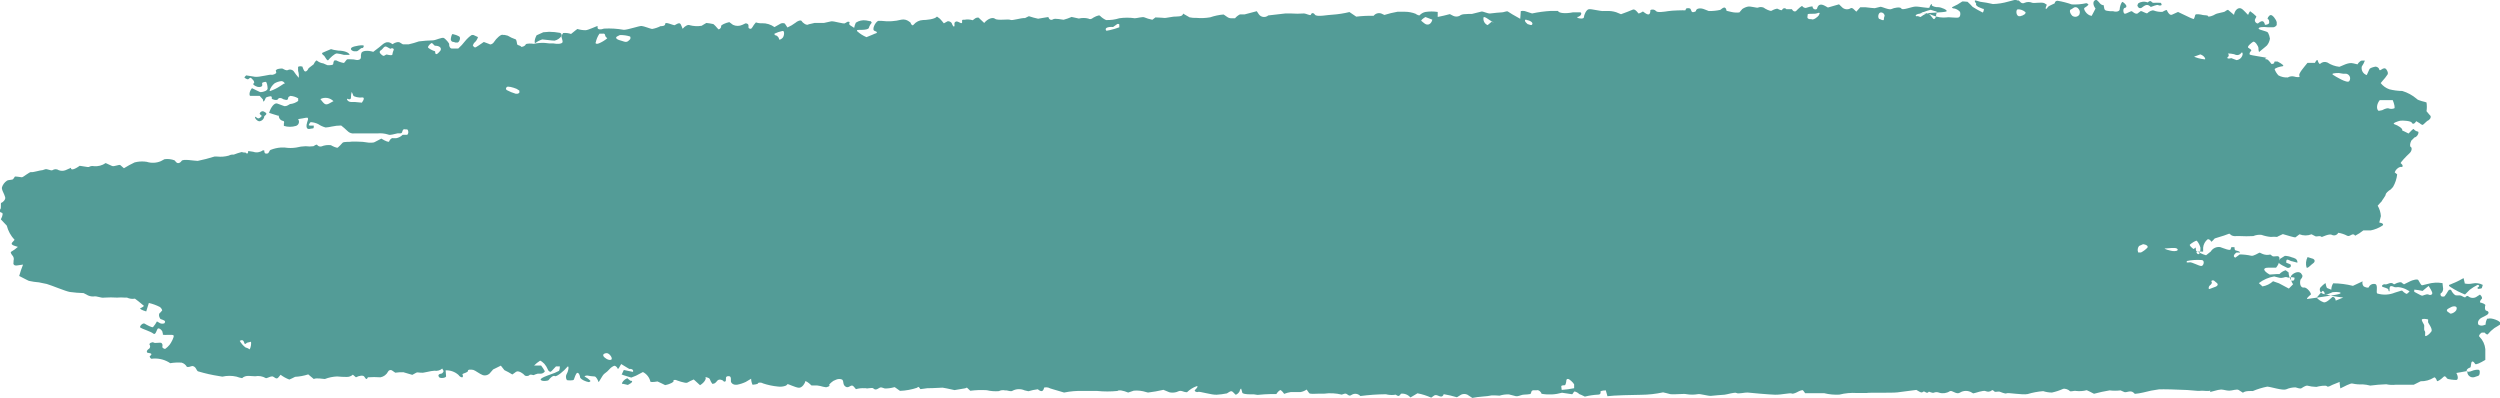
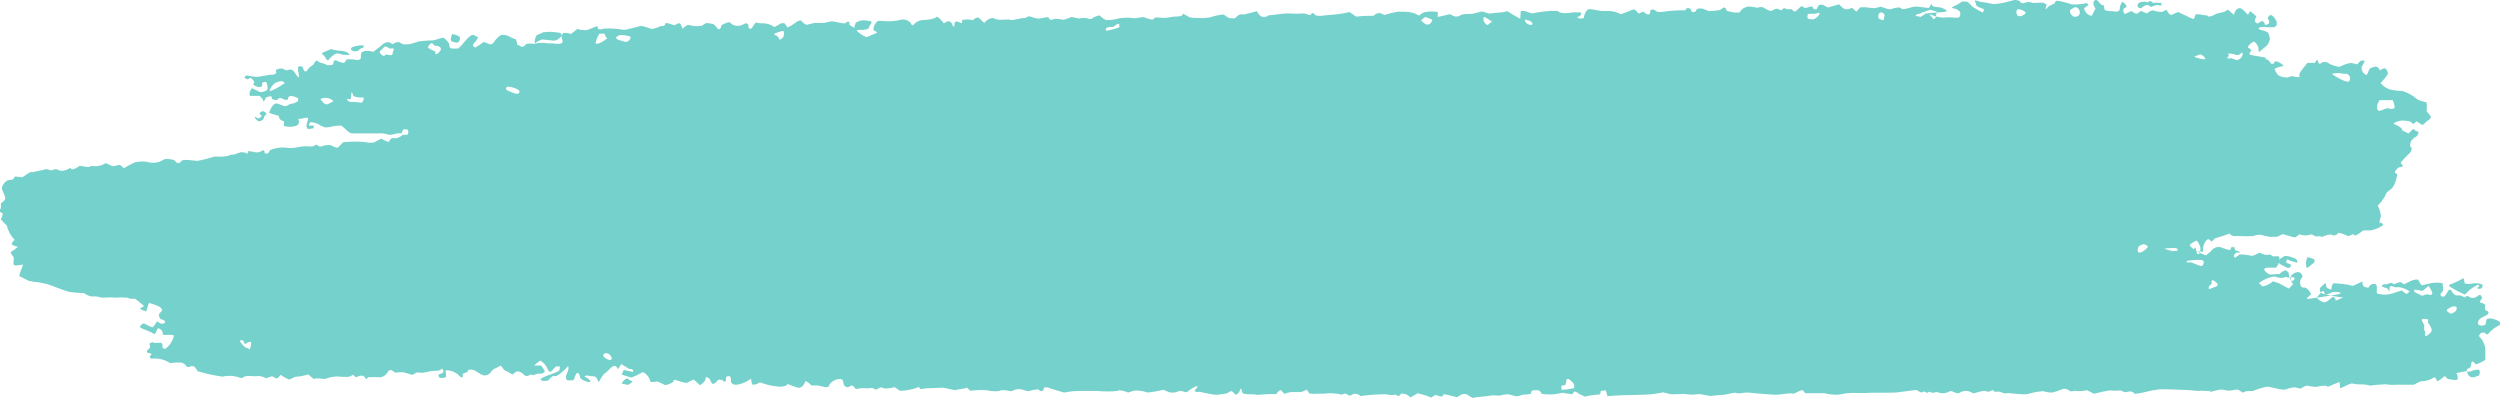
<svg xmlns="http://www.w3.org/2000/svg" id="Layer_1" preserveAspectRatio="none" data-name="Layer 1" viewBox="0 0 265.7 42.28">
  <defs>
-     <style>.cls-1{fill:#539c97;}</style>
+     <style>.cls-1{fill:#75d1cb;}</style>
  </defs>
  <path class="cls-1" d="M224.59,403.69a1.65,1.65,0,0,1,.17-.31,2,2,0,0,1,.84.1l.46-.37.21-.16a3,3,0,0,0,.88.13c.27,0,1.22-.47,1.27-.44v0l0,.18c0,.19.33.23.68.09a9.09,9.09,0,0,1,2.11.13c.43,0,1.64-.43,1.89-.41s.91.29,1.11.32a3.18,3.18,0,0,0,.9-.3c.15,0,.5,0,.5-.25s.8.15,1,.15l.16-.09c.41-.23.46-.1.59.22l.1.25c.25-.31.6-.48.76-.38a3,3,0,0,0,1.26.06l.26-.16.24-.14a6.22,6.22,0,0,1,.75.12l.1.09c.17.14.29.34.46.48l0,0c.17-.06.29-.22.26-.35s.49-.35.87-.43l.31.23.08.06a1.17,1.17,0,0,0,1,0l.21-.1.13-.06c.18,0,.32.1.31.24v.2c0,.08.11.15.27.14l.06-.06c.13-.13.19-.31.31-.44l.15-.18a1.63,1.63,0,0,0,.65.09,2.15,2.15,0,0,1,1.32.41l.67-.38a.57.57,0,0,1,.43,0l.28.42a4.36,4.36,0,0,0,.88-.52c.11-.12.54-.33.63-.16s.54.53.75.34l.23-.05.38-.09,1,0,.77-.17c.29-.06,1.38.33,1.49.19l.14-.08.13-.07c.18,0,.26,0,.17.16l0,.09c0,.09.16.17.27.24l.25.16a2.09,2.09,0,0,1,.18-.55,1.55,1.55,0,0,1,1.09-.24l.41.08h.09c.08.11.12.2.08.19a1.38,1.38,0,0,0-.29.53c-.12.28-1.17.18-1.25.22l0,.06,0,.06a3.52,3.52,0,0,0,1,.64l.61-.25.25-.11c.33-.07.33-.21,0-.31s.07-.93.38-1.06h.38a5.47,5.47,0,0,0,2.09-.13,1,1,0,0,1,.78.17l.18.13c.09.28.24.38.35.22A1.36,1.36,0,0,1,263,402c.31,0,1.26-.07,1.49-.37l.26.19.06.05a5.68,5.68,0,0,1,.41.48l.33-.18.1-.05c.2,0,.4.14.43.26s.2.45.27.25l0-.1c0-.07,0-.16,0-.22.13-.22.3-.18.52-.06.53.29.13-.28.38-.28h.16a1.82,1.82,0,0,1,.88.05l.28-.21a.51.51,0,0,1,.34-.07l.6.57c.37-.45.9-.65,1.16-.44s1.42,0,1.62.11,1.11-.22,1.56-.19l.39-.19.05,0a8.74,8.74,0,0,0,.95.26l.64-.11.45-.07c.07.27.3.38.5.24s1,.05,1.12.05a6,6,0,0,0,.85-.3l.36.08.41.09a2.14,2.14,0,0,1,1,0,.36.36,0,0,0,.4,0c.13-.11.74-.43.84-.3a2.11,2.11,0,0,0,.65.46,4.12,4.12,0,0,0,1.41-.19,5.66,5.66,0,0,1,1.65,0c.21,0,.85-.18,1-.1a4.58,4.58,0,0,0,.82.25l.06,0,.31-.24c.41,0,.85.06,1,.06s.63-.11.93-.14,1,.05,1-.33l.59.34.1.06a2.7,2.7,0,0,0,.72.06,5.67,5.67,0,0,0,1.48-.06,5.93,5.93,0,0,1,1.42-.3l.11.07c.24.15.4.36.79.33l.32,0a1.66,1.66,0,0,1,.52-.41h.13l.37,0,1.29-.34.22.33a.68.68,0,0,0,1,.12l1.83-.21.54,0a9.57,9.57,0,0,0,1.44,0c.2,0,.69.28.72.13s.24-.28.43,0,1.44,0,1.88,0a10.55,10.55,0,0,0,1.79-.28l0,0,.72.49a12.79,12.79,0,0,1,1.85-.09l0,0a.72.72,0,0,1,.93-.19l.21.1a10.41,10.41,0,0,1,1.39-.34h.82a3.17,3.17,0,0,1,1.1.21c.1.08.41.24.45.15a1.13,1.13,0,0,1,.61-.34,4.28,4.28,0,0,1,1.3,0v.1l0,.43c.35-.06.93-.2,1.29-.3l.37.19a.78.78,0,0,0,.65,0c.3-.24.64-.17,1-.21l.33,0,1-.25c.17-.05.68.24.95.2s1.12-.12,1.27-.12.5-.16.59-.09.77.49,1.32.78l.06-.82a.92.92,0,0,1,.43,0l.77.25a13.22,13.22,0,0,1,2-.27h.75c.09.25.81.31,1.6.15l.75,0c.19,0,.16.3-.07.41l-.1.06c-.17,0-.19.09,0,.15s.58.08.58-.11.23-.79.52-.84,1.28.24,1.61.19h.3a2.78,2.78,0,0,1,1,.13l.51.21c.47-.16,1-.38,1.26-.49s.58.42.62.42a1.85,1.85,0,0,0,.45-.22l.22.16c.34.24.54.22.57-.2v-.11a.5.5,0,0,1,.61.11c.12.18.88.07,1.3,0s1.63-.1,1.81-.08l.08-.19a.57.57,0,0,1,.43,0c.15.13.07.5.46.35l.15-.07c0-.3.47-.39.93-.19l.43.17a5,5,0,0,0,1.23-.12c.29-.23.57-.46.67.1v0l.51.12a2.35,2.35,0,0,0,.85.05c.07-.07.27-.31.31-.36a1.63,1.63,0,0,1,.61-.26c.27-.05,1,.17,1.05.11a.8.8,0,0,1,.61,0c.14.12.72.42.85.33s.56-.27.66-.2.44.22.46.1a.26.26,0,0,1,.45-.06h.19l.39,0c.13.24.35.31.49.15s.59-.57.62-.48.27.24.42.18.64-.2.68-.12l0,.08c.09.26.43.26.47.11.13-.5.47-.48.85-.27l.3.17,1.18-.34.28.27a.75.75,0,0,0,1,.12.32.32,0,0,1,.23.08l.33.31.42-.47h.54c.47.06.92.1,1,.1l.61-.15c.19,0,.92.37,1.17.24s.95-.27,1.05-.05,1.05-.18,1.46-.21,1.49.23,1.52.1.18-.45.26-.34l0,.07,0,.06a1.14,1.14,0,0,0,.66.17c.34,0,1.06.32.89.45s-2.44.17-2.91.25-.44.34-.14.25l.29.1,0,0a3.2,3.2,0,0,1,.65-.39c.27-.12.65.58.76.61s.26-.24.25-.36l0-.1c.13-.4.1-.32-.2-.41l-.38-.12a4.82,4.82,0,0,0-.74.24l-.07,0-.35.18a2.14,2.14,0,0,1,1.42.19,3.07,3.07,0,0,0,1.46.2c.23-.06,1.05.09,1.26,0s.2-.5.13-.6a1.13,1.13,0,0,0-.56-.34c-.17,0-.42-.09-.18-.19a5.31,5.31,0,0,0,.94-.53c0-.08.53,0,.61,0a6.75,6.75,0,0,1,.54.54,10.91,10.91,0,0,0,1.05.59c.06.07.17-.25.14-.38l-.09,0-.3-.12c-.32-.1-.51-.3-.42-.46l-.05-.05c-.12-.15-.18-.32.08-.24l.41.12a11.91,11.91,0,0,1,1.34.24,6.62,6.62,0,0,0,1.63-.26c.16-.06.53-.12.76-.2l.22.08s.11,0,.13,0l.15.14a.37.37,0,0,0,.5.1,1,1,0,0,1,.77,0c.21.09,1-.1,1.31.05l.26.17s-.1.19-.12.3l0,.1c0,.11.13,0,.23-.16s.77-.37.74-.43.07-.24.29-.24a9.13,9.13,0,0,1,1.51.39,5.77,5.77,0,0,0,1.54-.13c.08,0,.26.12.22.18a2,2,0,0,1-.42.32c-.13.08.2.77.77.85l.23-.43.18-.35c-.33-.45-.29-.87.09-.93l.11.08c.22.17.29.47.68.5,0,0,0,.05,0,.07.08.5.08.49.67.56l.31,0c.39.12.71,0,.71-.2s.14-.77.32-.79l0,0,.22.18c.23.21.23.42,0,.46s-.17.6,0,.62.68-.33.76-.26.36.27.45.25l.05,0,.07,0,.35-.26c.12-.08.64.33.74.2s.48-.35.67-.27a2.2,2.2,0,0,0,.91.14c.13-.05.45-.29.49-.15s.26.48.41.46l.1,0,.66-.3c.61.28,1.18.56,1.28.61s.38.16.41.13a2.21,2.21,0,0,0,.14-.42c.05-.15.62-.05.78,0s.57,0,.58.13.57-.06.75-.19.94-.22,1.05-.31l.11-.08a.73.73,0,0,1,.21-.1l.64.54c.07-.46.39-.78.7-.7s.78.78.81.68a1.28,1.28,0,0,1,.2-.37h0a4.24,4.24,0,0,1,.65.54c.06.06-.11.24-.14.37l0,.12a.36.36,0,0,0,.32.28l.07-.06c.4-.32.59-.21.68.2v0c.24,0,.45-.11.45-.22s0-.35-.13-.38.08-.4.28-.44.59.47.65.76l0,.27c0,.11-.25.28-.37.27l-.55,0c-.59-.08-1.06,0-1,.15s.91.25,1,.43a2,2,0,0,1,.2.62,1.45,1.45,0,0,1-.32.73l-.17.15-.67.55,0,0s-.07-.18-.06-.4-.39-.8-.57-.69-.64.49-.53.62l.09.06.11.08c.13.07.18.18.1.23s-.21.28-.12.37,1.9.32,1.77.36-.23.15,0,.14.49.52.57.51.29-.08.26-.14,0-.17.2-.13l.15,0h0c.51.26.75.48.53.5s-.84.19-.84.33a1.94,1.94,0,0,0,.4.64,1.83,1.83,0,0,0,1,.22.92.92,0,0,1,.66-.1c.22.08.72.13.57-.08s.57-1,.86-1.37h.79c.13-.27.26-.38.29-.26s.18.48.28.35a.7.7,0,0,1,.75-.13,2.92,2.92,0,0,0,1.28.46c.25-.07.94-.51,1.46-.37l.47.11s.06-.12.11-.17.23-.23.33-.23l.34,0a2.83,2.83,0,0,1-.33.63.78.78,0,0,0,.53.91l.28-.62c.07-.15.41-.23.65-.28a.48.48,0,0,1,.35.19c.07.14.05.29.28.12s.41-.18.53,0,.2.37.13.51a5,5,0,0,1-.55.7l-.19.23a2,2,0,0,0,.92.66,6,6,0,0,0,1.38.18,4.2,4.2,0,0,1,1.51.82c.16.22,1,.34,1.06.4a3.11,3.11,0,0,1,0,.93l.31.37.12.13c.07.19-.09.43-.36.54l-.19.17c-.3.28-.27.3-.5.15a.7.7,0,0,1-.1-.08l-.37-.22c-.17.29-.38.36-.47.16s-1-.25-1.23-.21-.94.28-.61.38.93.46.81.65l.26.12.42.21c.29-.32.53-.54.55-.47a.7.7,0,0,0,.43.26c.19,0,0,.57-.35.63l-.16.16-.18.18c-.15.32-.17.62-.05.67s.16.4-.15.68-1,1-.92,1.05.29.24.16.39H420a.93.93,0,0,0-.58.58l.26.21a3.36,3.36,0,0,1-.44,1.34L419,420c-.29.17-.54.42-.54.55s-.37.58-.45.75l-.13.13-.27.3a2.47,2.47,0,0,1,.34,1.11l-.07.28-.1.4c.36.05.51.2.33.33a3.5,3.5,0,0,1-1.25.51h-.31l-.47,0a4.6,4.6,0,0,1-.86.56v0c-.28-.4-.55.18-.86,0a3,3,0,0,0-.94-.31h0a.5.5,0,0,1-.7.21c-.26-.13-1,.23-1.05.24l0,0c-.21-.2-.54,0-.68-.08l-.41-.21a1.72,1.72,0,0,1-1.28,0l-.37.28-.07.05c-.16,0-.76-.18-1.33-.35L407,425l-.08.05a3,3,0,0,0-.66,0,3.93,3.93,0,0,1-1-.22,1.78,1.78,0,0,0-.87.13,13.44,13.44,0,0,1-1.45,0l-.35,0a.89.89,0,0,1-.5-.07l-.25-.19a11.31,11.31,0,0,1-1.13.38l-.35.11c-.09,0-.15.13-.23.2l-.19.18c-.1-.19-.28-.31-.4-.27a1.27,1.27,0,0,0-.48.89l0,.36v.06a7,7,0,0,0-1.53.12l.09-.07.65-.49c0,.43.13.75.31.71s.2-.51.19-.69a1.8,1.8,0,0,0-.38-.73c-.08-.06-.55.24-.73.4s.88.92,1.71,1.14l.24-.19.26-.21a1,1,0,0,1,1-.47c.33.11,1.14.46,1.11.21l.07-.15,0-.06c.22,0,.39,0,.36.08s0,.26.13.28.48.13.44.22h0l-.38,0c-.32.23-.37.47-.11.54l.09-.07.37-.27a5.77,5.77,0,0,1,1.22.14c.23.07.76-.29.86-.32l.07,0,.23.11a1.3,1.3,0,0,0,.87.08l.24.18c.07.05.29,0,.44,0h.1a.2.2,0,0,1,.19.21v.26a1.62,1.62,0,0,1-.36.75h-.41l-.43,0c-.61,0-.54.34.16.73l.73-.05.31,0a1.46,1.46,0,0,1,.66-.41l.08.06.23.17a1.6,1.6,0,0,0,.29.88l.2,0c.07,0,.16-.17.14-.25v-.07a1.05,1.05,0,0,0-.63,0l-.27-.07c-.18,0-.38.16-.75.07l-.51-.13a3.66,3.66,0,0,0-1.63.71l.31.28.07.07a2.19,2.19,0,0,0,1.13-.55l.63.22,1.05.56.45-.46c-.24-.33-.32-.75-.17-.94s.67-.52,1-.24l.14.21c.06.09,0,.26-.09.36l-.1.13c-.12.51.06.88.38.83s.85.66.71.76-.58.51-.31.45,2.94-.38,3.35-.53-.15-.26-.7-.19l-.46.19-.13.05c-.18,0-.3,0-.27-.06a.31.31,0,0,0-.21-.32l0,0c-.19.18-.34.39-.51.58l-.13.14a1.78,1.78,0,0,0,.76.5c.28.08.82-.49.9-.55s.32,0,.37.37l.51-.21.29-.12a14.5,14.5,0,0,1-2.07-.37c-.51-.13-.47-.58-.34-.71a3.37,3.37,0,0,1,.52-.46v0c.07.19.07.5.22.55l.4.16a1.33,1.33,0,0,1,.2-.68,9,9,0,0,1,2.1.27l.77-.36.26-.12a.55.55,0,0,0,.11.53c.11.08.52.23.55.08a.59.59,0,0,1,.68-.32c.33.09.06.88.21,1a2.78,2.78,0,0,0,1.88-.09l.68-.21.09,0c.22.23.46.38.52.33a1.35,1.35,0,0,0,.27-.26h0l-.28-.16a2.31,2.31,0,0,0-.87-.28l-.15,0a.93.93,0,0,1-.29,0c-.61-.3-.53.06-.54.36v.06c-.05.07-.11,0-.12-.16s-.6-.24-.68-.34l0-.08a.34.34,0,0,1,.26-.15c.34.11.64-.35,1,0l.05,0c.39-.22.76-.28.82-.13l.14.09.06.05.69-.34c.17-.09.76-.27.84-.11s.32.56.37.54l.09,0,.52-.13a3.58,3.58,0,0,1,1.59-.09v0c0,.38.25.8-.22,1.13,0,0,0,.22.1.27a.44.44,0,0,0,.34,0,4.61,4.61,0,0,0,.36-.54l.07-.1c.11-.1.23-.08.28,0a1.26,1.26,0,0,0,.42.52c.12.05.52,0,.62.05s.43.24.46.17.22-.21.32-.09a.75.75,0,0,0,.93,0l.3-.19h0c.2.17.28.38.18.46s-.27.37-.12.39.57.18.51.3-.08.54.13.57.4.29-.12.53l-.41.21a.79.79,0,0,0-.33.32.44.44,0,0,0,0,.42.64.64,0,0,0,.48.08l.28-.09a1.25,1.25,0,0,1,.17-.63l.11,0c.32-.13,1.29.23,1.32.5v.08c-.15.11-.45.29-.67.42a3.72,3.72,0,0,0-.69.65c0,.05-.18.05-.34-.17l-.17,0-.15,0c-.25.17-.35.38-.21.46a2.13,2.13,0,0,1,.6,1.3l0,.54,0,.6c-.57.34-1,.54-1.08.43s-.2-.33-.34-.24-.06.61-.21.63-.48.24-.3.44h.14c.24,0,.46-.16.7-.19s.5-.1.5.19-.06.4-.18.44l-.42.14a.59.59,0,0,1-.72-.66l-.65.12-.52.09c.22.39.19.73,0,.74s-.92-.05-1-.17-.21-.32-.37-.15-.66.56-.69.42-.22-.47-.33-.35a2.49,2.49,0,0,1-1.4.39l-.36.18-.38.19c-.37,0-1,0-1.42,0h-.5a3.15,3.15,0,0,1-1-.05,17,17,0,0,0-1.7.14,4.28,4.28,0,0,0-.81-.13,3.93,3.93,0,0,1-1.05-.08c-.19-.11-1,.37-1.32.51l-.07-.52,0-.17-.77.31c-.16.06-.47.29-.58.15s-.89,0-1.12.07a4.33,4.33,0,0,1-1-.14c-.14,0-.53.22-.61.29s-.5-.06-.61-.1a2.46,2.46,0,0,0-1,.21c-.36.15-1.63-.27-2-.29a7.88,7.88,0,0,0-1.54.47c-.16,0-.8-.05-1.05.18l-.45-.29c-.2-.13-.68.07-1,.07s-.58-.11-.87-.12a3,3,0,0,0-.66.13l-.5.13c0-.3,0-.38,0-.19s-.8,0-1.09.07l-.26,0-1.09-.09c-1.2-.06-2.53-.09-3-.07a12,12,0,0,0-1.66.33,6.56,6.56,0,0,1-.91.15l-.11-.11c-.35-.33-.74,0-1-.08l-.41-.18a4.84,4.84,0,0,1-1.16,0,16.32,16.32,0,0,0-1.66.36l-.49-.25-.28-.13a3.1,3.1,0,0,1-1.15.08c-.17-.06-.57.12-.66,0s-.52-.31-.73-.21a5.82,5.82,0,0,1-1.16.38,3.07,3.07,0,0,1-.93-.15,7.81,7.81,0,0,0-1.65.31c-.56.12-2.12-.18-2.24-.08s-.63-.15-.76-.18-.46.07-.52,0-.24-.22-.29-.13a.61.61,0,0,1-.65.08c-.25-.13-1.12.22-1.33.24l-.12-.07a1.2,1.2,0,0,0-1.31,0c-.39.22-.8-.31-1.06-.16a1.34,1.34,0,0,1-1.11.16.74.74,0,0,0-.6,0c-.15.05-.51-.14-.52-.11-.21.31-.44-.13-.59,0s-.24.08-.4,0l-.33-.19-2,.26c-.68.08-3,0-3.3.07h-1a6,6,0,0,0-1.88.17,5.45,5.45,0,0,1-1.61-.15l-.39,0c-.45,0-.9,0-1.35,0h-.29c-.11-.19-.24-.33-.29-.33a1.46,1.46,0,0,0-.43.15c-.14.08-.56.3-.71.21s-1.11.15-1.78.13-2.66-.2-2.9-.23-1,.17-1.18.05-1,.16-1.28.18-1.11.08-1.41.12-1.19-.24-1.41-.18a3.69,3.69,0,0,1-1.24,0c-.21-.07-1.25.06-1.7,0l-.42-.11-.35-.08a11.5,11.5,0,0,1-2.32.26c-.72,0-3.05.06-3.59.15l-.16-.57,0-.05c-.36,0-.63.08-.58.15a.22.22,0,0,1-.23.3,7.49,7.49,0,0,0-1.43.21l-.38-.18-.22-.09a1,1,0,0,0-.47-.27l-.05,0c-.1.08-.18.3-.24.29l-1.07-.16a4.8,4.8,0,0,1-2.18.11c0-.14-.28-.46-.53-.37l-.21,0c-.46-.05-.28.32-.46.4a4.48,4.48,0,0,1-.65.06c-.24,0-.47.14-.72.17l-.14,0-.74-.19a2.8,2.8,0,0,0-1,.13c-.14,0-.81-.07-1,0s-1.29.1-1.9.24l-.54-.35a.79.79,0,0,0-.64,0l-.46.28a11.49,11.49,0,0,0-1.42-.33l0,.07c-.28.48-.65-.15-1,.08l-.31.22a6.58,6.58,0,0,0-1.46-.46l-.44.26-.31.18a1.16,1.16,0,0,0-1-.4l-.1.13c-.23.31-.41-.14-.6,0l-.05,0a2.45,2.45,0,0,1-.86-.07,22.39,22.39,0,0,0-2.71.19l0,0a.73.73,0,0,0-.92-.13c-.37.28-.44-.23-.79-.11l-.27.09a5.07,5.07,0,0,0-1.88-.1l-.59,0c-.35,0-.92.07-1-.07l-.26-.37a1.66,1.66,0,0,1-.65.27c-.1,0-.49,0-.79,0h-.25a3.18,3.18,0,0,0-.7.19h0a1.48,1.48,0,0,0-.35-.39c-.11-.07-.39.25-.48.41l-.26,0-.33,0c-.37,0-1,.05-1.41.09l-.39-.06-.38,0c-.45,0-.83-.06-.85-.18a2.77,2.77,0,0,0-.13-.44.38.38,0,0,0-.14.23c0,.12-.27.45-.46.42l-.06-.07c-.36-.38-.35-.38-.86-.05l-.05,0a7.17,7.17,0,0,1-1,.13c-.51.05-1.85-.38-2-.3s-.46-.09-.32-.21.42-.46.15-.39a2.86,2.86,0,0,0-1,.63h-.09c-.2,0-.4-.13-.6-.14s-.35.13-.53.15a1.44,1.44,0,0,1-.66,0l-.63-.26a14.47,14.47,0,0,1-1.64.29l-.2-.05a3.31,3.31,0,0,0-1.31-.15l-.6.2c-.53-.22-1-.3-1.13-.17a10.71,10.71,0,0,1-2.16,0H280a8.58,8.58,0,0,0-2,.17l-.5-.15c-.27-.09-1-.27-1.19-.38a.84.84,0,0,0-.43,0c-.09.43-.29.5-.67.18l0,0a6.1,6.1,0,0,0-1,.21l-.4-.09a1.47,1.47,0,0,0-1.31.05c-.12.08-.41,0-.62-.05l-.16,0a.94.94,0,0,0-.65.08,4.11,4.11,0,0,1-1.29-.1,9.13,9.13,0,0,0-1.75.06l-.36-.34s-.12.07-.19.08l-1.12.19c-.6-.14-1.17-.25-1.27-.26s-.88.06-1.63.06l-.67.09h-.07c-.12-.23-.26-.3-.31-.15a6.46,6.46,0,0,1-1.85.34l-.55-.39-.05,0a3.62,3.62,0,0,1-1,.14l-.35-.11c-.29-.09-.53.46-.91.08-.06-.06-.3,0-.45,0s-.19.06-.29,0l-.15,0a2.63,2.63,0,0,0-.93.1l-.22-.26c-.29-.37-.51.23-.87,0s-.16-.57-.38-.76a.79.79,0,0,0-.61,0l-.32.14c-.32.23-.51.43-.43.46s0,.15-.34.22l-.33-.06a3.51,3.51,0,0,0-.61-.13l-.61,0c-.37-.36-.68-.55-.68-.41s-.3.66-.66.65-1.18-.44-1.22-.38l-.05.06-.1.09a1.68,1.68,0,0,1-.88.1,7.11,7.11,0,0,1-1.59-.34c-.12-.1-.5-.11-.51,0s-.56.15-.58.15a1.61,1.61,0,0,1-.15-.64l-.57.34a3.76,3.76,0,0,1-.93.3l-.16,0c-.27,0-.49-.19-.49-.38v-.17c0-.19,0-.39-.31-.36s-.18.28-.23.43l0,.07a.15.15,0,0,1-.27,0c-.08-.11-.48-.24-.65,0l-.15.17a.44.44,0,0,1-.29.14h-.08a1.86,1.86,0,0,1-.26-.49c-.06-.18-.58-.26-.47-.2s0,.49-.57.84l-.48-.44-.19-.17a5.52,5.52,0,0,0-.69.34c-.18.1-1.14-.25-1.22-.29h-.15c-.09,0-.13.11-.09.15s-.3.29-.89.4l-.32-.16-.49-.23c-.47.09-.81.07-.76,0a1.52,1.52,0,0,0-.79-1l-.74.39L232,440c-.74-.21-1.18-.37-1-.36l0,0,.21-.45.95.2c.07,0,.12-.35-.37-.31l-.27-.16-.59-.36c-.18.35-.34.58-.36.51a.56.56,0,0,0-.33-.33c-.14,0-.47.25-.51.32a3.14,3.14,0,0,1-.6.54c-.23.18-.59,1-.62.85s-.25-.58-.41-.57a4.61,4.61,0,0,1-.78-.1c-.11,0-.39.06-.24.13a2.16,2.16,0,0,1,.57.42l0,.07s-.12.09-.17.08l-.27-.07c-.36-.12-.65-.32-.65-.46s-.14-.5-.3-.45-.3.57-.36.71-.68.08-.74.06a.65.65,0,0,1,0-.7c.19-.33.26-1,0-.66s-1.1,1.05-1.28.93-.56.26-.64.4-.75.18-.86,0,.76-.47,1-.56a5.76,5.76,0,0,0,.95-.4,1.09,1.09,0,0,0,.08-.47l-.05,0c-.12,0-.3,0-.36,0l-.18.19c-.18.22-.37.4-.43.39s-.25-.14-.26-.26a2.27,2.27,0,0,0-.37-.6c-.1-.11-.4-.36-.46-.32a3.63,3.63,0,0,0-.63.51h.23l.52,0a4.75,4.75,0,0,1,.4.61.52.52,0,0,1-.39.25l-.2,0-.16,0a2.7,2.7,0,0,0-.45.16c-.07,0-.35-.12-.45,0s-.43.13-.52,0-.62-.54-.9-.35l-.19.14-.2.14a7.39,7.39,0,0,0-.84-.46l-.19-.24-.19-.24-.83.41-.08.1-.17.19a.75.75,0,0,1-.83.31c-.3-.1-.81-.5-1-.55s-.66-.09-.58.13l-.07.06c-.13.12-.37.15-.53.25l0,0c.08.15.08.3,0,.34s-.33-.1-.41-.25a1.92,1.92,0,0,0-1.37-.49l.05.63c0,.18-.63.26-.75.09s-.08-.33.25-.37c.1,0,.26-.23.23-.29l-.14-.25a1,1,0,0,1-.83.23c-.34,0-1.25.27-1.36.21l-.12,0c-.15,0-.35-.07-.45,0l-.42.23-.95-.28a5.38,5.38,0,0,0-.86.05l-.29-.2-.09-.06a.3.3,0,0,0-.39.15,1.14,1.14,0,0,1-.8.6,9.29,9.29,0,0,0-1.36,0l0,.05-.05.07c-.06.08-.14.08-.17,0l-.05-.06-.11-.15c-.12-.14-.51-.1-.87.09l0,0-.33-.28a.92.92,0,0,1-.67.24,9.59,9.59,0,0,1-1-.05,4,4,0,0,0-1.3.27c-.22,0-.89-.15-1.18,0l-.34-.28-.25-.21a5.5,5.5,0,0,1-1.4.26l-.3.15-.31.14a3.84,3.84,0,0,1-.93-.51l-.25.3c-.22.26-.44-.13-.65-.13s-.58.24-.68.18a1.64,1.64,0,0,0-1.12-.19c-.47,0-1-.17-1.39.2l0,0a3.33,3.33,0,0,1-.59-.16,3.38,3.38,0,0,0-1.51,0l-.35-.06a16,16,0,0,1-2.18-.49c-.16,0-.22-.28-.35-.42a.48.48,0,0,0-.27-.16c-.18,0-.37.13-.51.1l-.1,0a.94.94,0,0,0-.57-.46,5.22,5.22,0,0,0-1.21.06l-.17-.11A2.89,2.89,0,0,0,181,438c-.07,0-.21-.22-.18-.26s.46-.3-.12-.36c-.26,0-.23-.26,0-.41l.1-.08a.34.34,0,0,0,0-.4c-.07-.13.31-.32.45-.21s.69-.06.83.05l.08.12c.05.09,0,.23,0,.33a.43.43,0,0,0,.25.17l.06,0a2.36,2.36,0,0,0,.46-.43c.16-.19.52-.86.43-1s-.91,0-1.14-.08l0-.1-.07-.28c-.18-.26-.41-.36-.5-.23s-.21.7-.45.49-1.22-.51-1.37-.63.26-.55.46-.42.78.43.88.37a3.1,3.1,0,0,0,.42-.61l.35.2a.62.62,0,0,0,.44,0c.13-.16.1-.28-.2-.38l-.22-.08c-.2-.28-.2-.59,0-.69l.12-.14.07-.08a.63.63,0,0,0-.26-.37,5,5,0,0,0-1.16-.42l-.11.35-.17.55c-.48-.14-.75-.3-.61-.35s.41-.21.35-.26l-.57-.47-.2-.15-.17-.13a1.37,1.37,0,0,1-.84-.11l-.24,0a4.37,4.37,0,0,0-.81,0,10.12,10.12,0,0,0-1.35,0c-.42.07-.75-.2-1.18-.12a1.25,1.25,0,0,1-.74-.21l-.3-.15a13.83,13.83,0,0,1-1.46-.12c-.44-.07-1.93-.7-2.45-.85l-.49-.1-.33-.07a7.41,7.41,0,0,1-1.08-.16l-.21-.1-.82-.42a11,11,0,0,1,.41-1.21l-.62.09c-.3.05-.46-.09-.39-.34l0-.16a.58.58,0,0,0-.07-.5c-.09-.09-.31-.39-.19-.45a4,4,0,0,0,.72-.52l-.34-.11c-.28-.08-.4-.2-.26-.36l.25-.28a3.41,3.41,0,0,1-.83-1.51l-.51-.54-.12-.13c.2-.37.25-.68.1-.7s-.36-.19-.18-.34,0-.69.14-.72.5-.36.39-.62l-.09-.25c-.1-.26-.29-.53-.24-.78a1.32,1.32,0,0,1,.52-.69c.16-.12.6-.06.68-.19l.18-.26c.25,0,.58.07.73.08s.82-.6,1-.55.93-.2,1.21-.21l.27-.09c.21-.07.6.18.77.1a.6.6,0,0,1,.68,0,1,1,0,0,0,.71,0l.59-.26c-.06.3.36.2.92-.21l.84.13.13,0a.72.72,0,0,1,.53-.09,1.86,1.86,0,0,0,1.26-.33l.68.31c.21.1.76-.19.88-.09l.38.33a11,11,0,0,1,1.14-.62l.29-.06a3.16,3.16,0,0,1,1,0A2.15,2.15,0,0,0,182,417l.39-.21a2.19,2.19,0,0,1,1.07.12l.06.07.13.14c.15.16.4.09.56-.15s1.34,0,1.71,0a17.66,17.66,0,0,0,1.78-.46H188a3.28,3.28,0,0,0,1.22-.1.9.9,0,0,1,.34-.11h.2a6.77,6.77,0,0,1,.83-.27l.23.05.18,0c.17.19.3.12.29-.16l.53.08a1.08,1.08,0,0,0,1-.14.27.27,0,0,1,.18,0c0,.18,0,.4.34.32.15,0,.18-.32.33-.38a3.62,3.62,0,0,1,1.08-.25h.42a3.86,3.86,0,0,0,1.23,0,4.26,4.26,0,0,1,1-.14,3.07,3.07,0,0,0,.82,0c.07-.06.36-.22.39-.15a.43.43,0,0,0,.47.17,2,2,0,0,1,1-.13c.12.08.61.32.73.26a4.88,4.88,0,0,0,.5-.51c.13-.15.77-.07,1-.13h.53a6.82,6.82,0,0,1,1.25.11l.33,0a.58.58,0,0,0,.29-.05l.73-.38c.44.28.81.41.83.3s.25-.42.44-.34l.15,0,.15,0a1.28,1.28,0,0,0,.69-.36l.35,0h.14a.41.41,0,0,0,0-.58l-.19,0c-.31-.07-.29.15-.36.32s-.3.08-.47.1c-.35.06-.8.24-1,.13a2.91,2.91,0,0,0-1.16-.12c-.4,0-.81,0-1.22,0s-.81,0-1.21,0c-.57.06-.77-.32-1.07-.56l-.34-.28a4.55,4.55,0,0,0-1,.11,4.3,4.3,0,0,1-.65.1,2.52,2.52,0,0,1-.79-.36c-.15-.09-.75-.28-.86-.17l-.08.13c-.11.19-.1.2.29.2l.18,0c0,.1,0,.28-.06.29-.27,0-.65.24-.71-.17l0-.2a4.67,4.67,0,0,1,.16-.58c0-.06,0-.21-.1-.18l-.1,0-.37.07-.49.08a.46.46,0,0,1-.22.72,2.18,2.18,0,0,1-1.29,0l0-.09,0-.16c.07-.16,0-.29-.09-.28a.55.55,0,0,1-.45-.56l-.1,0-.93-.29c.19-.63.57-1.09.85-1l.2.07c.2.06.38.16.57.21a.57.57,0,0,0,.36-.08l.24-.14a1.73,1.73,0,0,0,.87-.33v-.28a1.88,1.88,0,0,0-.83-.26l-.16.09c-.14.07,0,.41-.34.33l-.24-.06c-.23-.18-.5-.18-.59,0s-.68,0-.65-.08,0-.24-.1-.24-.51.08-.54.18-.16.39-.25.38l0,0c-.05-.09,0-.22-.11-.29l-.28-.31c-.46,0-.9,0-1,0s-.17-.4.18-.82l.49.24.38.18c.42,0,.78-.18.79-.37s-.07-.72-.2-.72-.49.08-.37.19l0,.09,0,.09c0,.15-.26.22-.5.16s-.65-.3-.36-.4v-.1c0-.14-.17-.3-.31-.43s-.25.14-.37.13a.68.68,0,0,1-.36-.2s.11-.15.19-.22l0,0,.93.15c.45.07,1.65-.29,1.77-.21h.1a.77.77,0,0,0,.38-.17.11.11,0,0,0,0-.14l0-.07c-.08-.05,0-.13.08-.19s.55-.14.65-.07.42.22.51.14a.52.52,0,0,1,.61.09,6.72,6.72,0,0,0,.56.73,1.69,1.69,0,0,0-.07-.74l0-.35v-.08a.55.55,0,0,1,.49,0l0,.09.1.22c.11.3.35.23.53-.16l.24-.19.29-.22c.14-.29.3-.47.35-.4a1.35,1.35,0,0,0,.69.3l.22.1.22.09c.33,0,.61,0,.61-.16s.09-.41.21-.35l.11,0a2.68,2.68,0,0,0,.78.27c.13,0,.27-.39.42-.39h.26a2.7,2.7,0,0,1,.73.08c.09,0,.45,0,.43-.33l0-.2.05-.23c.12-.24.69-.29,1.26-.11l.65-.5c.4-.3.73-.82,1.41-.31l0,0c.29-.23.66-.29.82-.15l.18.11.09.05.62,0a9.58,9.58,0,0,0,1.08-.31,13.52,13.52,0,0,1,1.48-.11c.31,0,1-.38,1.2-.24s.57.56.54.66.05.46.3.45l.25,0,.41,0a5.78,5.78,0,0,0,.73-.79c.16-.21.69-.74.8-.65l.09,0,.48.22a1.27,1.27,0,0,1-.43.64l-.06.13-.06.1c.06.14.18.25.27.23s.54-.33.9-.58l.48.18.14.06c.14.07.37-.06.51-.3s.7-.81.89-.69l.18,0,.34.08a3.88,3.88,0,0,0,.81.38c.16,0,.15.51.22.58s.34.1.38.2.44-.05.49-.21.71-.11.86-.08a4.38,4.38,0,0,1,1.16-.1l.47.05.43,0c.47.1.93.05,1-.11S224.54,403.81,224.59,403.69Zm190,4.8a.5.5,0,0,0-.31-.78l-.32,0-.48-.08c-.53,0-.81.06-.62.19S414.38,408.78,414.59,408.49Zm4.79,2.89c.08-.07,0-.46-.17-.87h-1.38c-.32.4-.38.9-.15,1.13l.11,0,.3-.06c.3-.17.62-.25.7-.18A.86.86,0,0,0,419.38,411.38Zm3.32,24.21c.13,0,.4-.19.61-.48s-.44-1-.34-1.05v0l0-.24c-.31-.08-.6-.08-.66,0s.14.41.22.55-.05.53.08.68S422.57,435.56,422.7,435.59ZM202.21,410.25c0,.17-.16.23-.34.13s-.06.34.38.33l.38,0,.74.07c.26-.35.28-.6,0-.55s-.87-.08-.91-.2a2.27,2.27,0,0,0-.17-.39A1.91,1.91,0,0,0,202.21,410.25Zm9.51-5c.16-.3-.11-.53-.6-.52l-.31-.3v0a.92.92,0,0,0-.42.44c0,.14.57.41.76.45v0c0,.34.13.41.39.13Zm191.54.38c0-.19-.08-.25-.16-.12a.52.52,0,0,1-.58.19c-.2-.12-.88-.18-.81-.12s.12.25,0,.32-.17.28.35.15l.23.09.32.12A.74.74,0,0,0,403.26,405.63ZM423,431.17c.17.1.36.06.41-.1s-.3-.67-.38-.81l-.23.18-.42.35a6.52,6.52,0,0,0-.87-.14l0,.05a.17.17,0,0,0,0,.19c.24.14.49.26.74.39l.07,0C422.32,431.37,422.78,431.07,423,431.17Zm-217-25.51c.34.09.62.11.61,0a1.73,1.73,0,0,1,.14-.48c.06-.13-.15-.26-.35-.12l-.36-.2c-.31-.18-.42.22-.63.34s-.18.29,0,.44.25.25.49.06Zm191.35,22c-.12.09,0,.14.26.09s1,.4,1.26.39.38-.6.06-.63A5.65,5.65,0,0,0,397.28,427.62Zm-65.7,12.51c-.15-.07-.27,0-.27.14s-.08.5-.16.5-.39,0-.38.13a2.37,2.37,0,0,0,.05.37,10.47,10.47,0,0,0,1.32-.18l0-.25,0-.16C332.09,440.5,331.74,440.2,331.58,440.13Zm53.57-38.58a.52.52,0,0,0,.68-.16l.05-.18a.51.51,0,0,0-.14-.44.37.37,0,0,0-.55-.09l-.18.12C384.71,400.91,385,401.42,385.15,401.55Zm-5.59,0c.36-.08.61-.27.55-.42a1.16,1.16,0,0,0-.83-.31C379.11,400.93,379.19,401.66,379.56,401.59ZM426,432.71c.07-.24-.15-.35-.5-.24l-.28.14c-.22.11-.42.26-.06.47l.09.05C425.32,433.36,426,433,426,432.71Zm-195.44-29c-.32.14-.17.35.33.47l.35.11c.35.11.48-.1.64-.25a.3.3,0,0,0,0-.29,3.12,3.12,0,0,0-1.1-.15Zm-35.37,5.06a.42.42,0,0,0-.37-.28,1.86,1.86,0,0,0-.72.23,1.65,1.65,0,0,0-.54.78l0,0,.05.05a4.57,4.57,0,0,0,1.06-.52l.43-.28Zm33-4.39c0,.15.14.19.37.1a3.38,3.38,0,0,0,.89-.54l-.16-.16c-.11-.12,0-.39-.35-.33l-.32,0A2.52,2.52,0,0,0,228.22,404.41Zm95.25-2.2c.29.14.32.14.06,0s-.83-.63-.92-.46a.74.74,0,0,0,.43.82l.09-.07ZM247.7,404c0,.14.19.09.38-.1s.24-.79,0-.74a3.47,3.47,0,0,0-.86.29c0,.05,0,.18.11.17S247.69,403.82,247.7,404Zm35.51-1.26c-.62-.05-.95.14-.71.4l.37-.07a7.56,7.56,0,0,0,1-.3s0-.19,0-.28-.18-.09-.21-.07ZM191.45,437a1.47,1.47,0,0,0,.14-.81l-.37.09c-.12,0-.27.3-.34.05s-.18-.41-.49-.23l0,0a2.45,2.45,0,0,0,.6.69l.23.08Zm201.7-10.85c.07-.14-.14-.29-.47-.33l-.2.09-.23.1a.67.67,0,0,0-.09.69l.12,0,.18,0A2.55,2.55,0,0,0,393.15,426.18Zm-34.92-24.7c.15-.2.06-.28-.2-.17s-.9,0-1,.11v.07c0,.16-.14.37.19.44l.19,0C357.61,402.06,358.09,401.69,358.23,401.48Zm39.7,4.5c-.32-.24-.33-.3,0-.13a3.75,3.75,0,0,0,1.32.36c.08,0,0-.36-.49-.53l-.24.09Zm-33.26-4.07c.25.14.46.18.45.09a1.27,1.27,0,0,1,.09-.43c0-.07-.08-.33-.38-.35S364.42,401.77,364.67,401.91Zm-37.53.07c-.25,0-.2.22.12.48l.33.1.1,0C328,402.26,327.4,402,327.14,402ZM229.4,437.4c-.28,0-.44.14-.36.31s.52.49.8.4S229.69,437.4,229.4,437.4ZM400,429.91s-.06.18-.22.29-.2.47,0,.37l.21-.08.26-.1c.34-.09.46-.29.26-.45l-.17-.14c-.06-.05-.13-.13-.2-.13H400A.15.15,0,0,0,400,429.91Zm-4-3.35c.35,0,.46-.15.26-.28s-1,0-1.25,0S395.62,426.57,396,426.56Zm-79.71-24.21c.35.28.73.11.85-.39l-.6-.23-.14-.05c-.29.17-.49.36-.43.41l0,0Zm-97.51,6.78a.18.18,0,0,0,0,.32,5,5,0,0,0,.93.38l.21,0a.3.3,0,0,0,.19-.12c0-.06,0-.18,0-.21l-.3-.19C219.41,409.15,218.88,409,218.75,409.13Zm-18.42,1.5a1.19,1.19,0,0,0-1.4-.23C199.51,411.11,199.51,411.11,200.33,410.63Z" transform="translate(-164.91 -399.87)" />
  <path class="cls-1" d="M425.39,430.4c-.25-.13-.27-.26-.05-.3a10.08,10.08,0,0,0,1.4-.67l.12.52V430a1.92,1.92,0,0,0,.82,0,1.59,1.59,0,0,1,1.1.15l-.1.33c0,.05-.22.08-.34.09s-.13-.1-.12-.13.35-.16.07-.29l-.07,0a5.35,5.35,0,0,0-.82.51l-.22.22-.29.29A8.11,8.11,0,0,1,425.39,430.4Z" transform="translate(-164.91 -399.87)" />
  <path class="cls-1" d="M224.42,403.36a.26.26,0,0,1,.17.33,1.23,1.23,0,0,1-.74.5c-.31,0-1.11-.13-1.31-.13a2.5,2.5,0,0,0-.73.38c-.09.06-.15-.3.13-.82l.6-.27.1-.05.63-.05A6.51,6.51,0,0,1,224.42,403.36Z" transform="translate(-164.91 -399.87)" />
  <path class="cls-1" d="M407.73,428.2c-.36-.16-.65-.36-.65-.44a.66.66,0,0,1,.17-.39c.1-.05.41-.26.5-.31a2.15,2.15,0,0,1,.74.16c.19.06.62.12.59.57l-.56-.15c-.15,0-.29-.13-.45-.17s-.15.07-.17.12,0,.19,0,.21a3.34,3.34,0,0,1,.44.17.23.23,0,0,1,0,.27.4.4,0,0,1-.33.1Z" transform="translate(-164.91 -399.87)" />
  <path class="cls-1" d="M200.87,405.25c.59,0,1.14.19,1.2.45l-.45,0h-.16a4.51,4.51,0,0,0-.75-.15c-.24,0-.77.52-.9.7s-.39-.44-.48-.48-.29-.24-.13-.3.68-.31.89-.38l.29.08Z" transform="translate(-164.91 -399.87)" />
  <path class="cls-1" d="M392.16,400.23a1.07,1.07,0,0,1,1-.1l.08-.06c.3-.24.34.1.52.1a7,7,0,0,1,.79,0s.11.12.09.18l0,.06a.36.36,0,0,1-.36,0c-.11-.07-.6.14-.78.2l0,0c-.4-.41-.66-.14-1,.1a.32.32,0,0,1-.27,0c-.08-.08-.19-.23-.15-.3Z" transform="translate(-164.91 -399.87)" />
  <path class="cls-1" d="M410.73,427.37c.24.11.24.34,0,.5s-.58.58-.68.43a1.5,1.5,0,0,1,.11-1.11l.37.12Z" transform="translate(-164.91 -399.87)" />
  <path class="cls-1" d="M193,412.22a.59.59,0,0,1-.52.54c-.28,0-.62-.49-.39-.48l.08.08c.17.14.26.11.4,0s.24-.17,0-.32l-.07-.07a.35.35,0,0,1,.37-.28l.13.06c.15.09.36.18.09.39Z" transform="translate(-164.91 -399.87)" />
  <path class="cls-1" d="M203.57,404.74c0,.15-.09.26-.2.24l-.05,0c-.19.1-.33.32-.52.34l-.27,0c-.32-.08-.42-.27-.22-.41S203.56,404.59,203.57,404.74Z" transform="translate(-164.91 -399.87)" />
  <path class="cls-1" d="M213.14,404.33a.29.29,0,0,1-.32-.26c0-.16.09-.59.2-.58a2.62,2.62,0,0,1,.67.24c.26.12,0,.73-.2.66l-.18,0Z" transform="translate(-164.91 -399.87)" />
  <path class="cls-1" d="M231.9,440.33c.34,0,.23.21-.26.45l-.53-.12-.1,0c0-.17.21-.44.57-.6l.06.06Z" transform="translate(-164.91 -399.87)" />
</svg>
